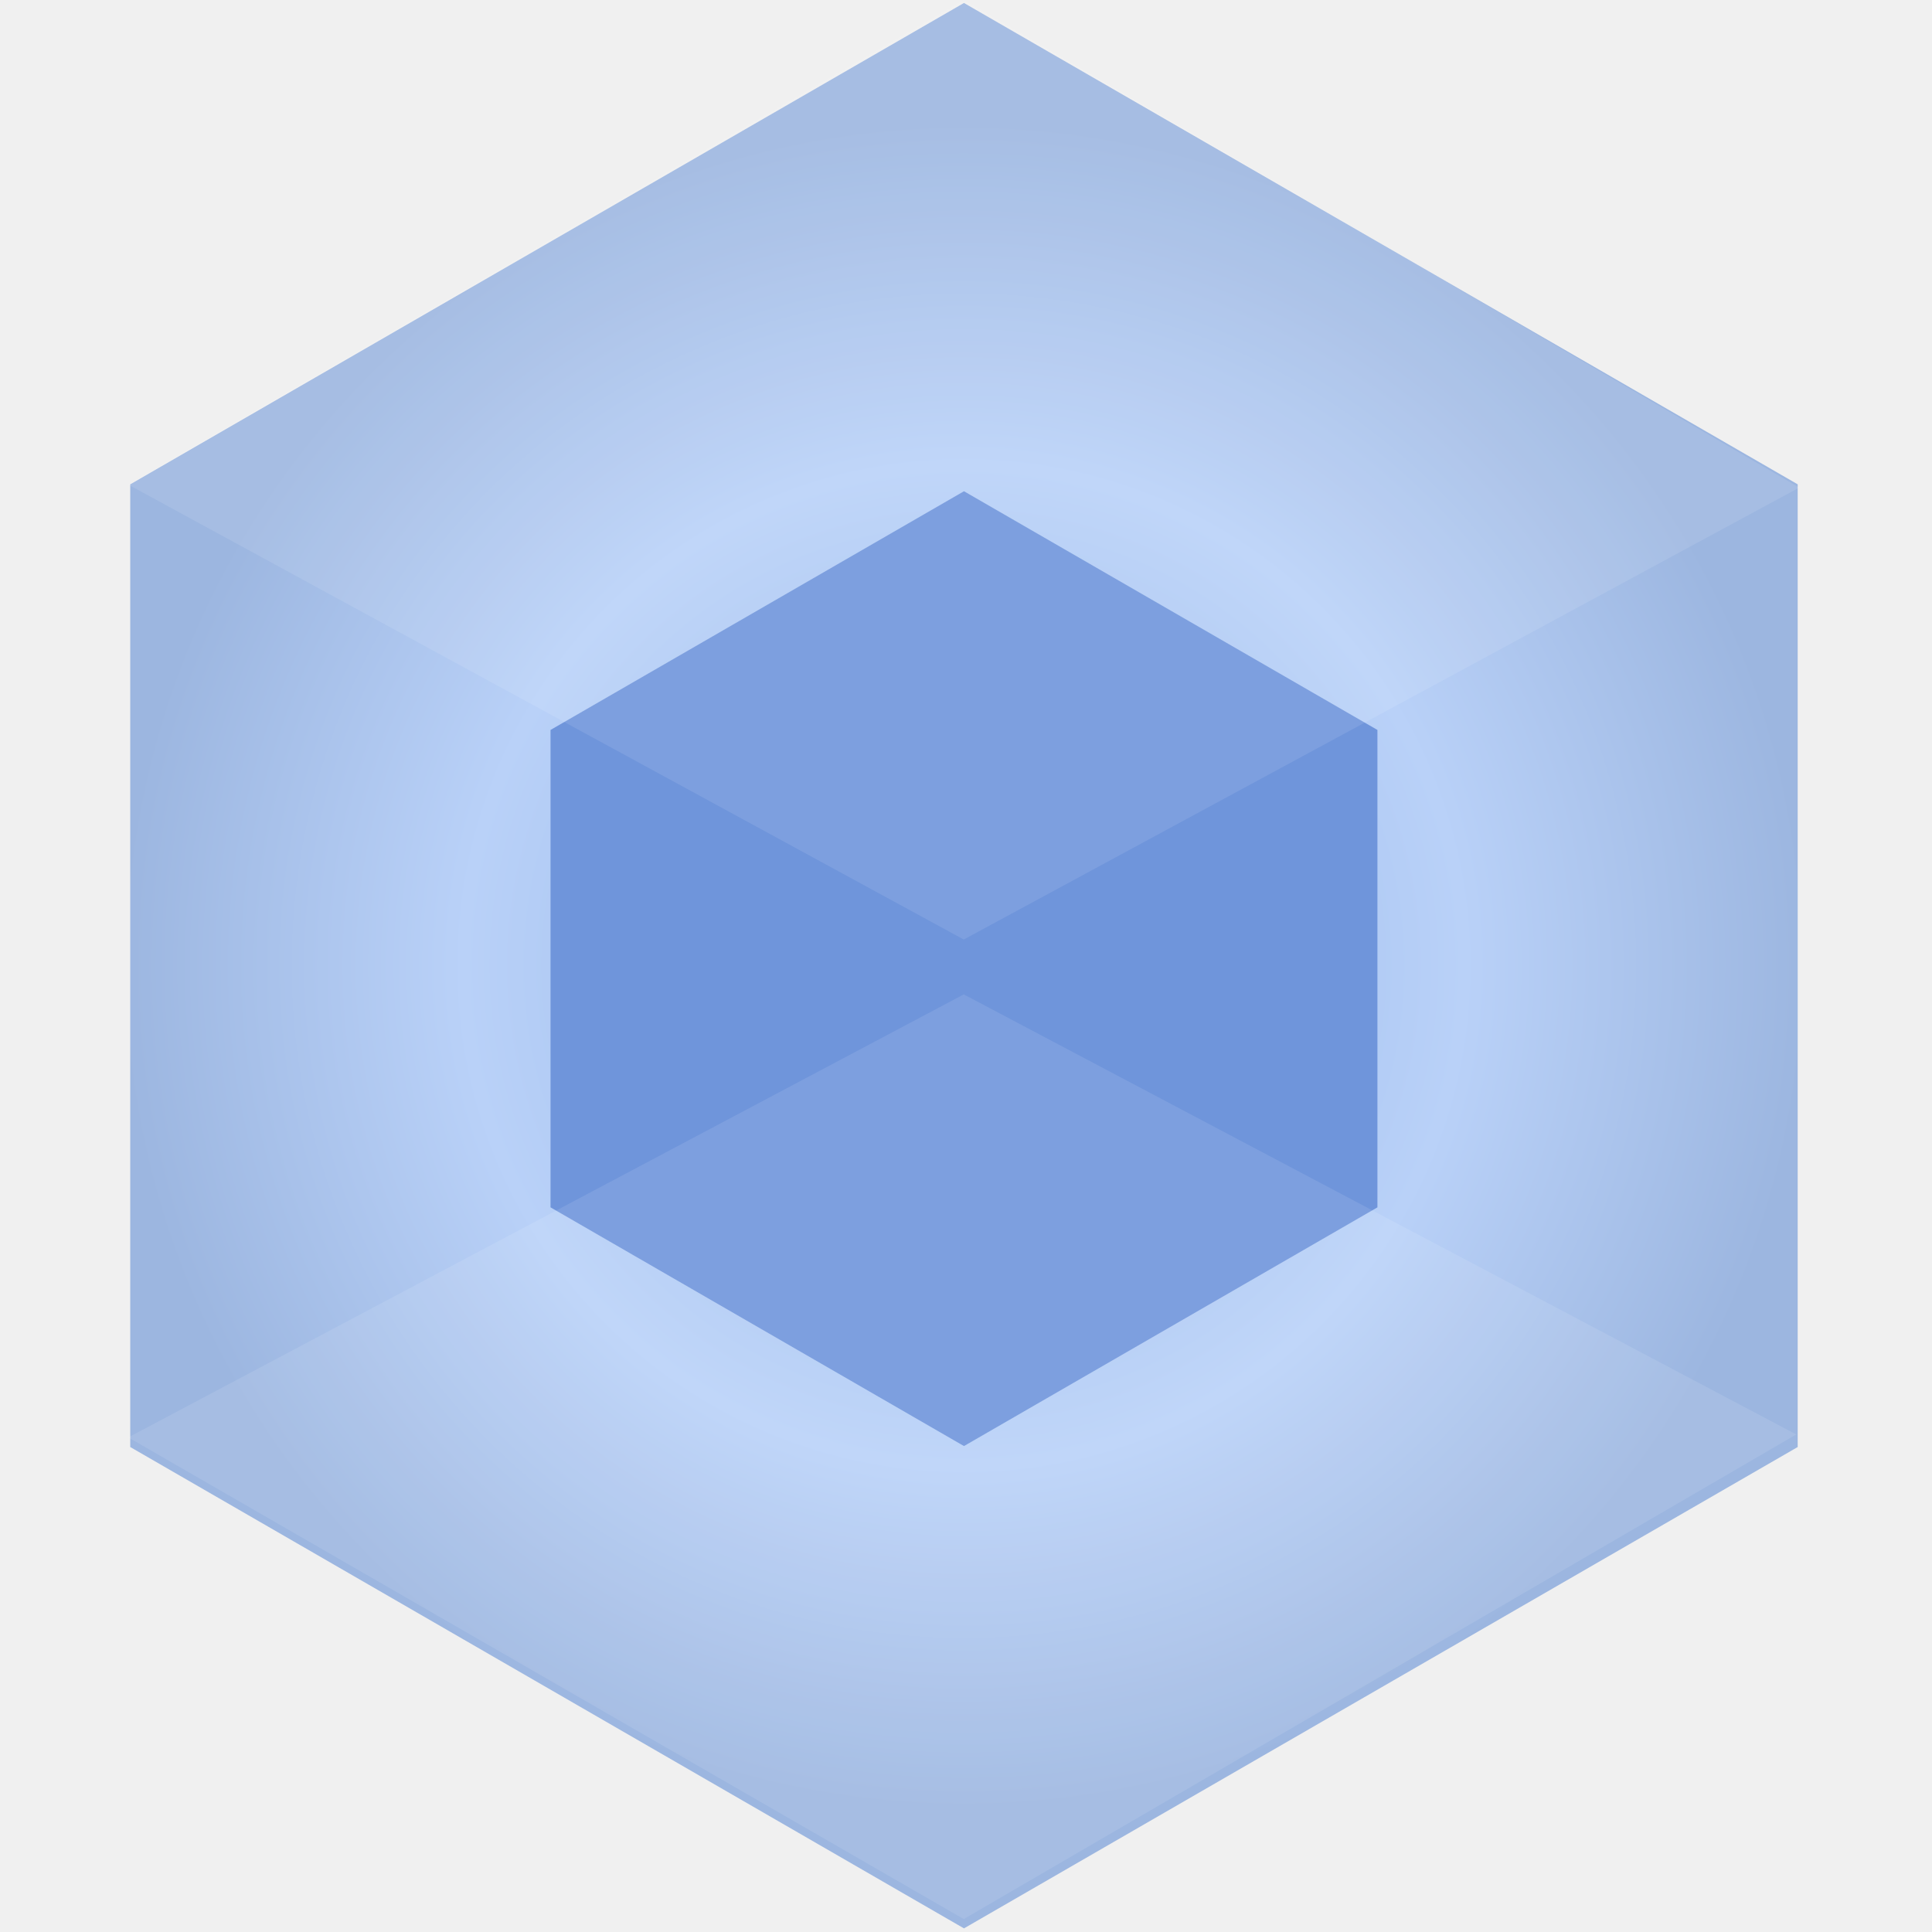
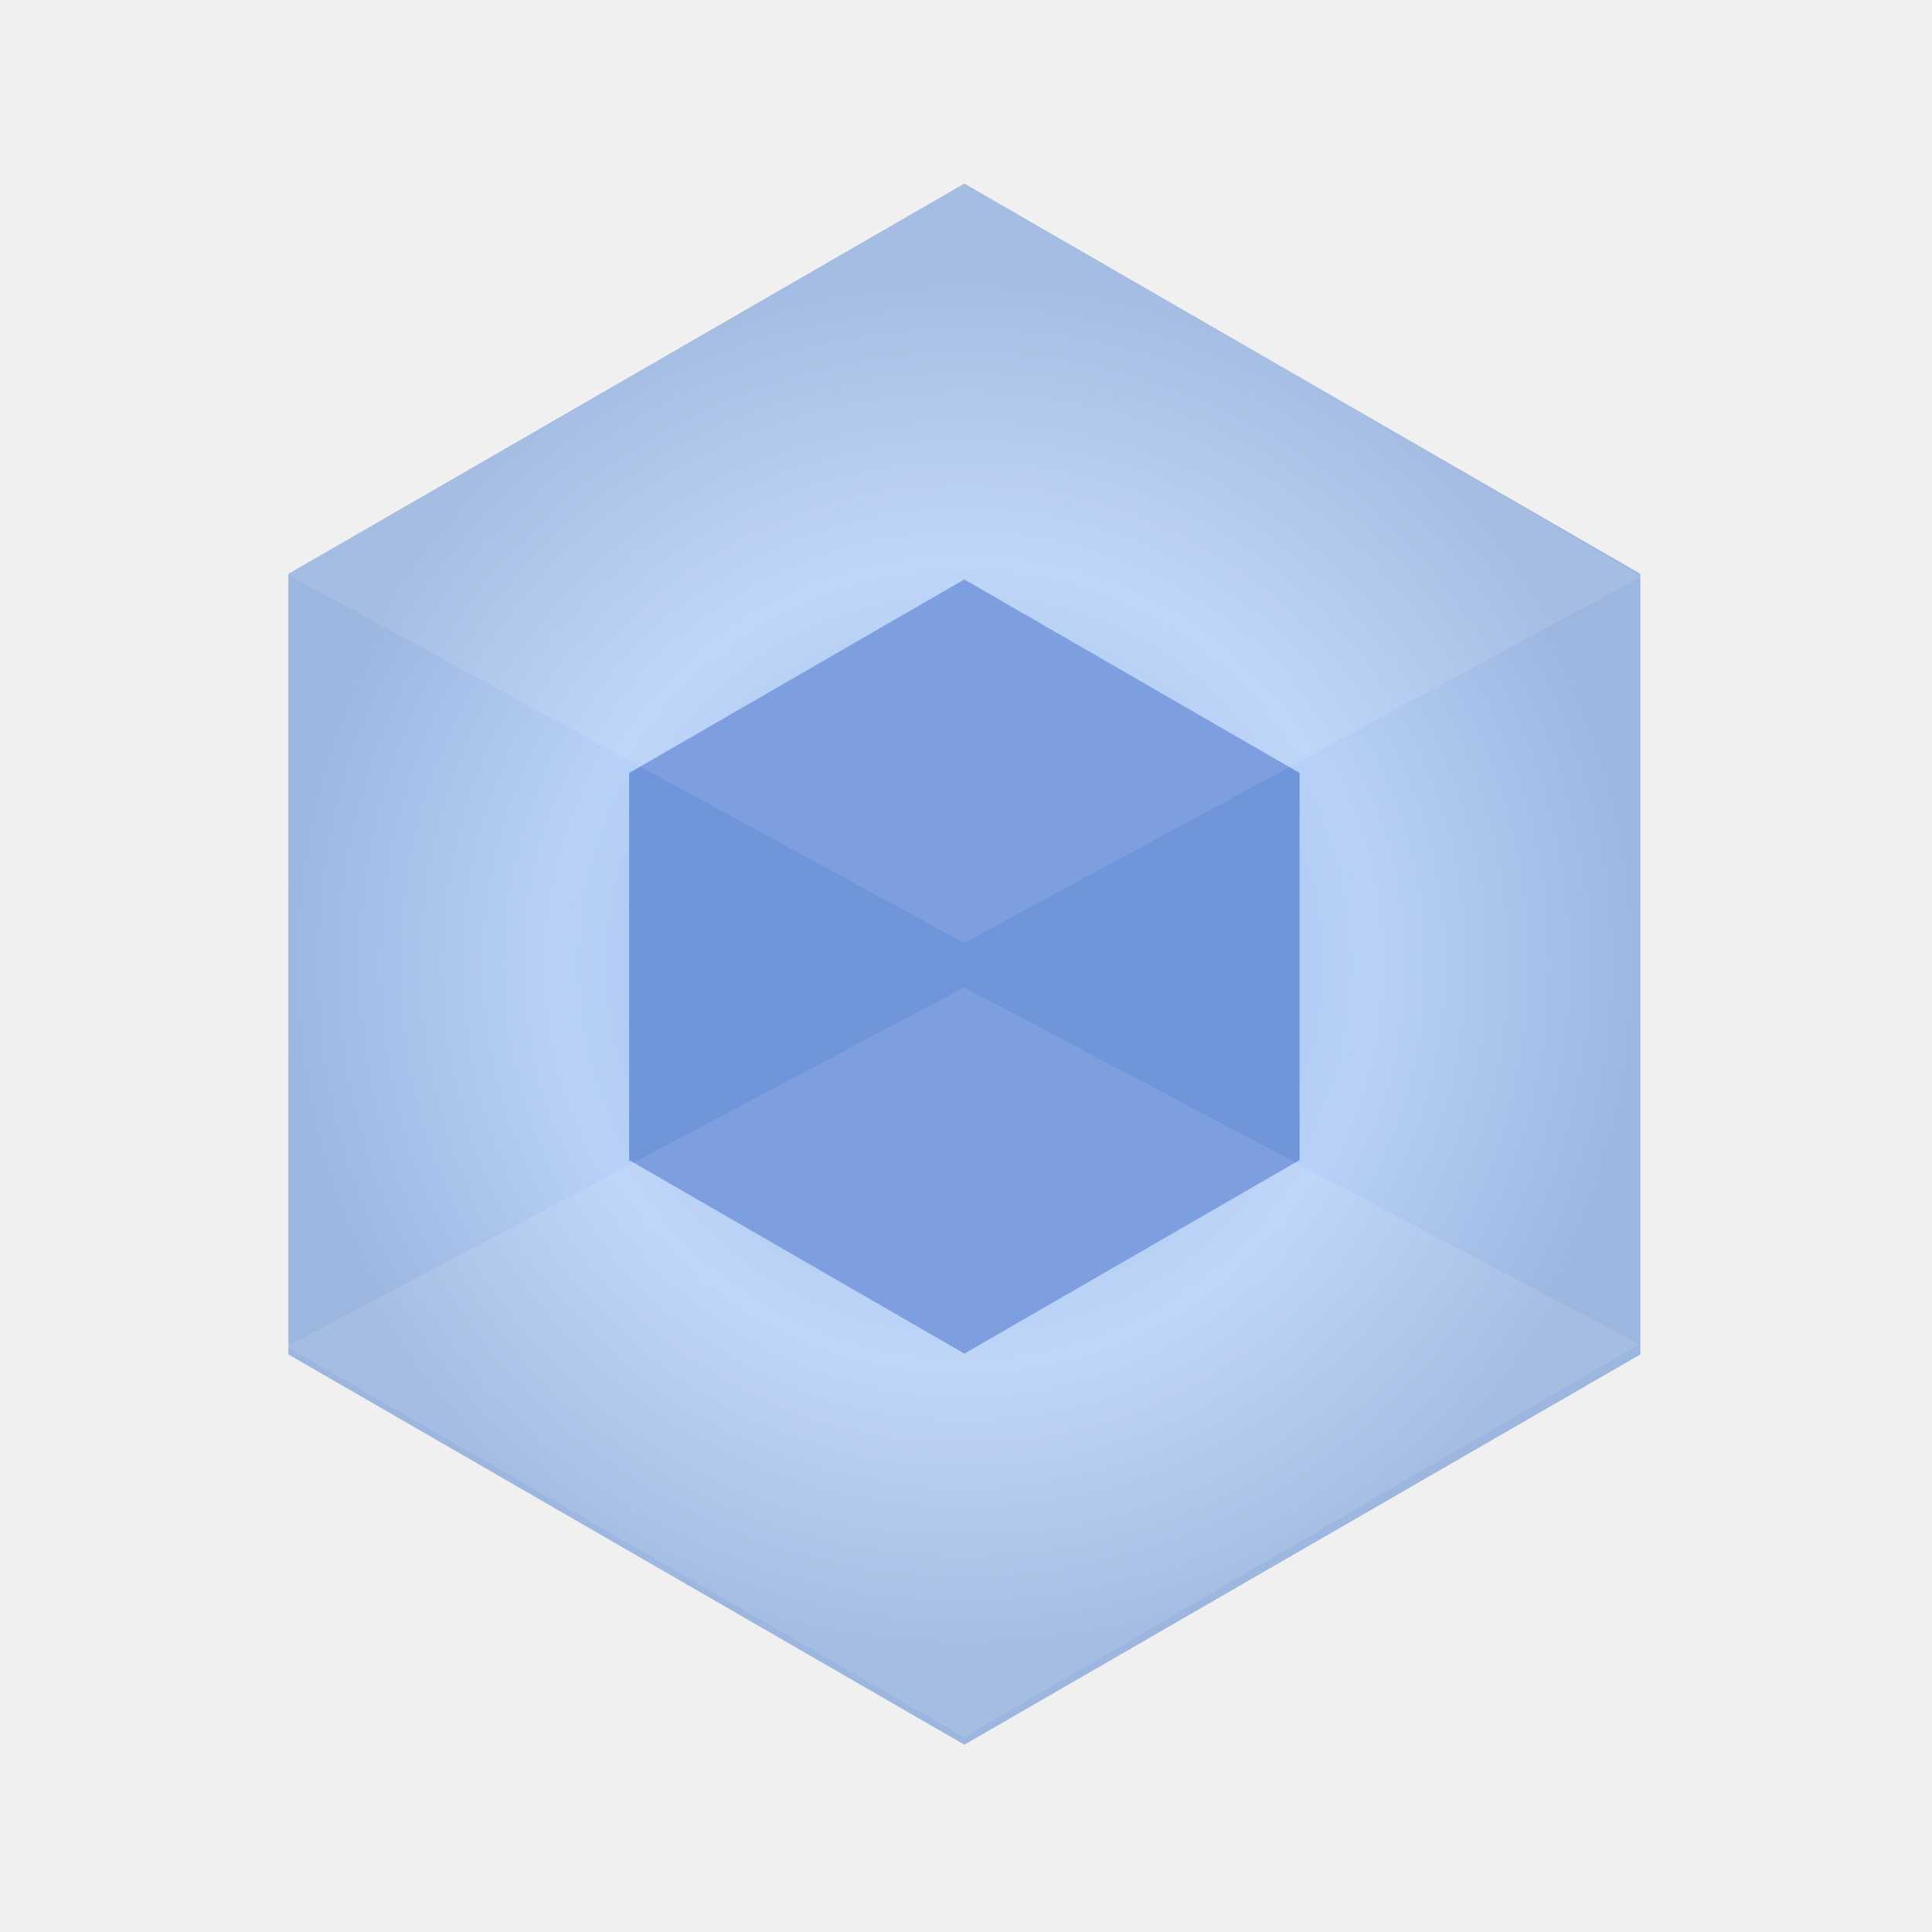
<svg xmlns="http://www.w3.org/2000/svg" width="256px" height="256px" viewBox="0 0 256 256" version="1.1">
  <defs>
    <radialGradient cx="50%" cy="50%" fx="50%" fy="50%" r="50%" gradientTransform="translate(0.5,0.5),scale(1,0.866025),translate(-0.5,-0.5)" id="radialGradient-1">
      <stop stop-color="#93B4E7" offset="0%" />
      <stop stop-color="#B9D1F8" offset="59.273%" />
      <stop stop-color="#9CB6E0" offset="100%" />
    </radialGradient>
  </defs>
-   <g id="Page-1" stroke="none" stroke-width="1" fill="none" fill-rule="evenodd">
+   <g id="Technologies" stroke="none" stroke-width="1" fill="none" fill-rule="evenodd">
    <g id="webpack" fill-rule="nonzero">
-       <g id="group" transform="translate(17, 0)">
-         <polygon id="Shape" fill="url(#radialGradient-1)" points="110.731 0.394 0.258 64.176 0.258 191.739 110.731 255.521 221.204 191.739 221.204 64.176" />
-         <polygon id="Shape" fill="#6F95DB" points="110.732 65.092 55.948 96.721 55.948 159.981 110.732 191.611 165.516 159.981 165.516 96.721" />
-         <polygon id="Shape" fill-opacity="0.1" fill="#FFFFFF" points="110.703 131.764 0 190.464 110.703 254.286 221.011 190.071" />
-         <polygon id="Shape" fill-opacity="0.1" fill="#FFFFFF" points="110.703 0 0 64.215 110.703 124.491 221.405 64.609" />
+       <g id="group" transform="translate(38, 24)">
+         <polygon id="Shape" fill="url(#radialGradient-1)" points="89.783 0.319 0.209 52.035 0.209 155.466 89.783 207.182 179.357 155.466 179.357 52.035" />
+         <polygon id="Shape" fill="#6F95DB" points="89.784 52.778 45.364 78.424 45.364 129.716 89.784 155.362 134.204 129.716 134.204 78.424" />
+         <polygon id="Shape" fill-opacity="0.1" fill="#FFFFFF" points="89.76 106.837 0 154.432 89.76 206.18 179.201 154.113" />
+         <polygon id="Shape" fill-opacity="0.1" fill="#FFFFFF" points="89.76 0 0 52.067 89.76 100.94 179.52 52.387" />
      </g>
    </g>
  </g>
</svg>
